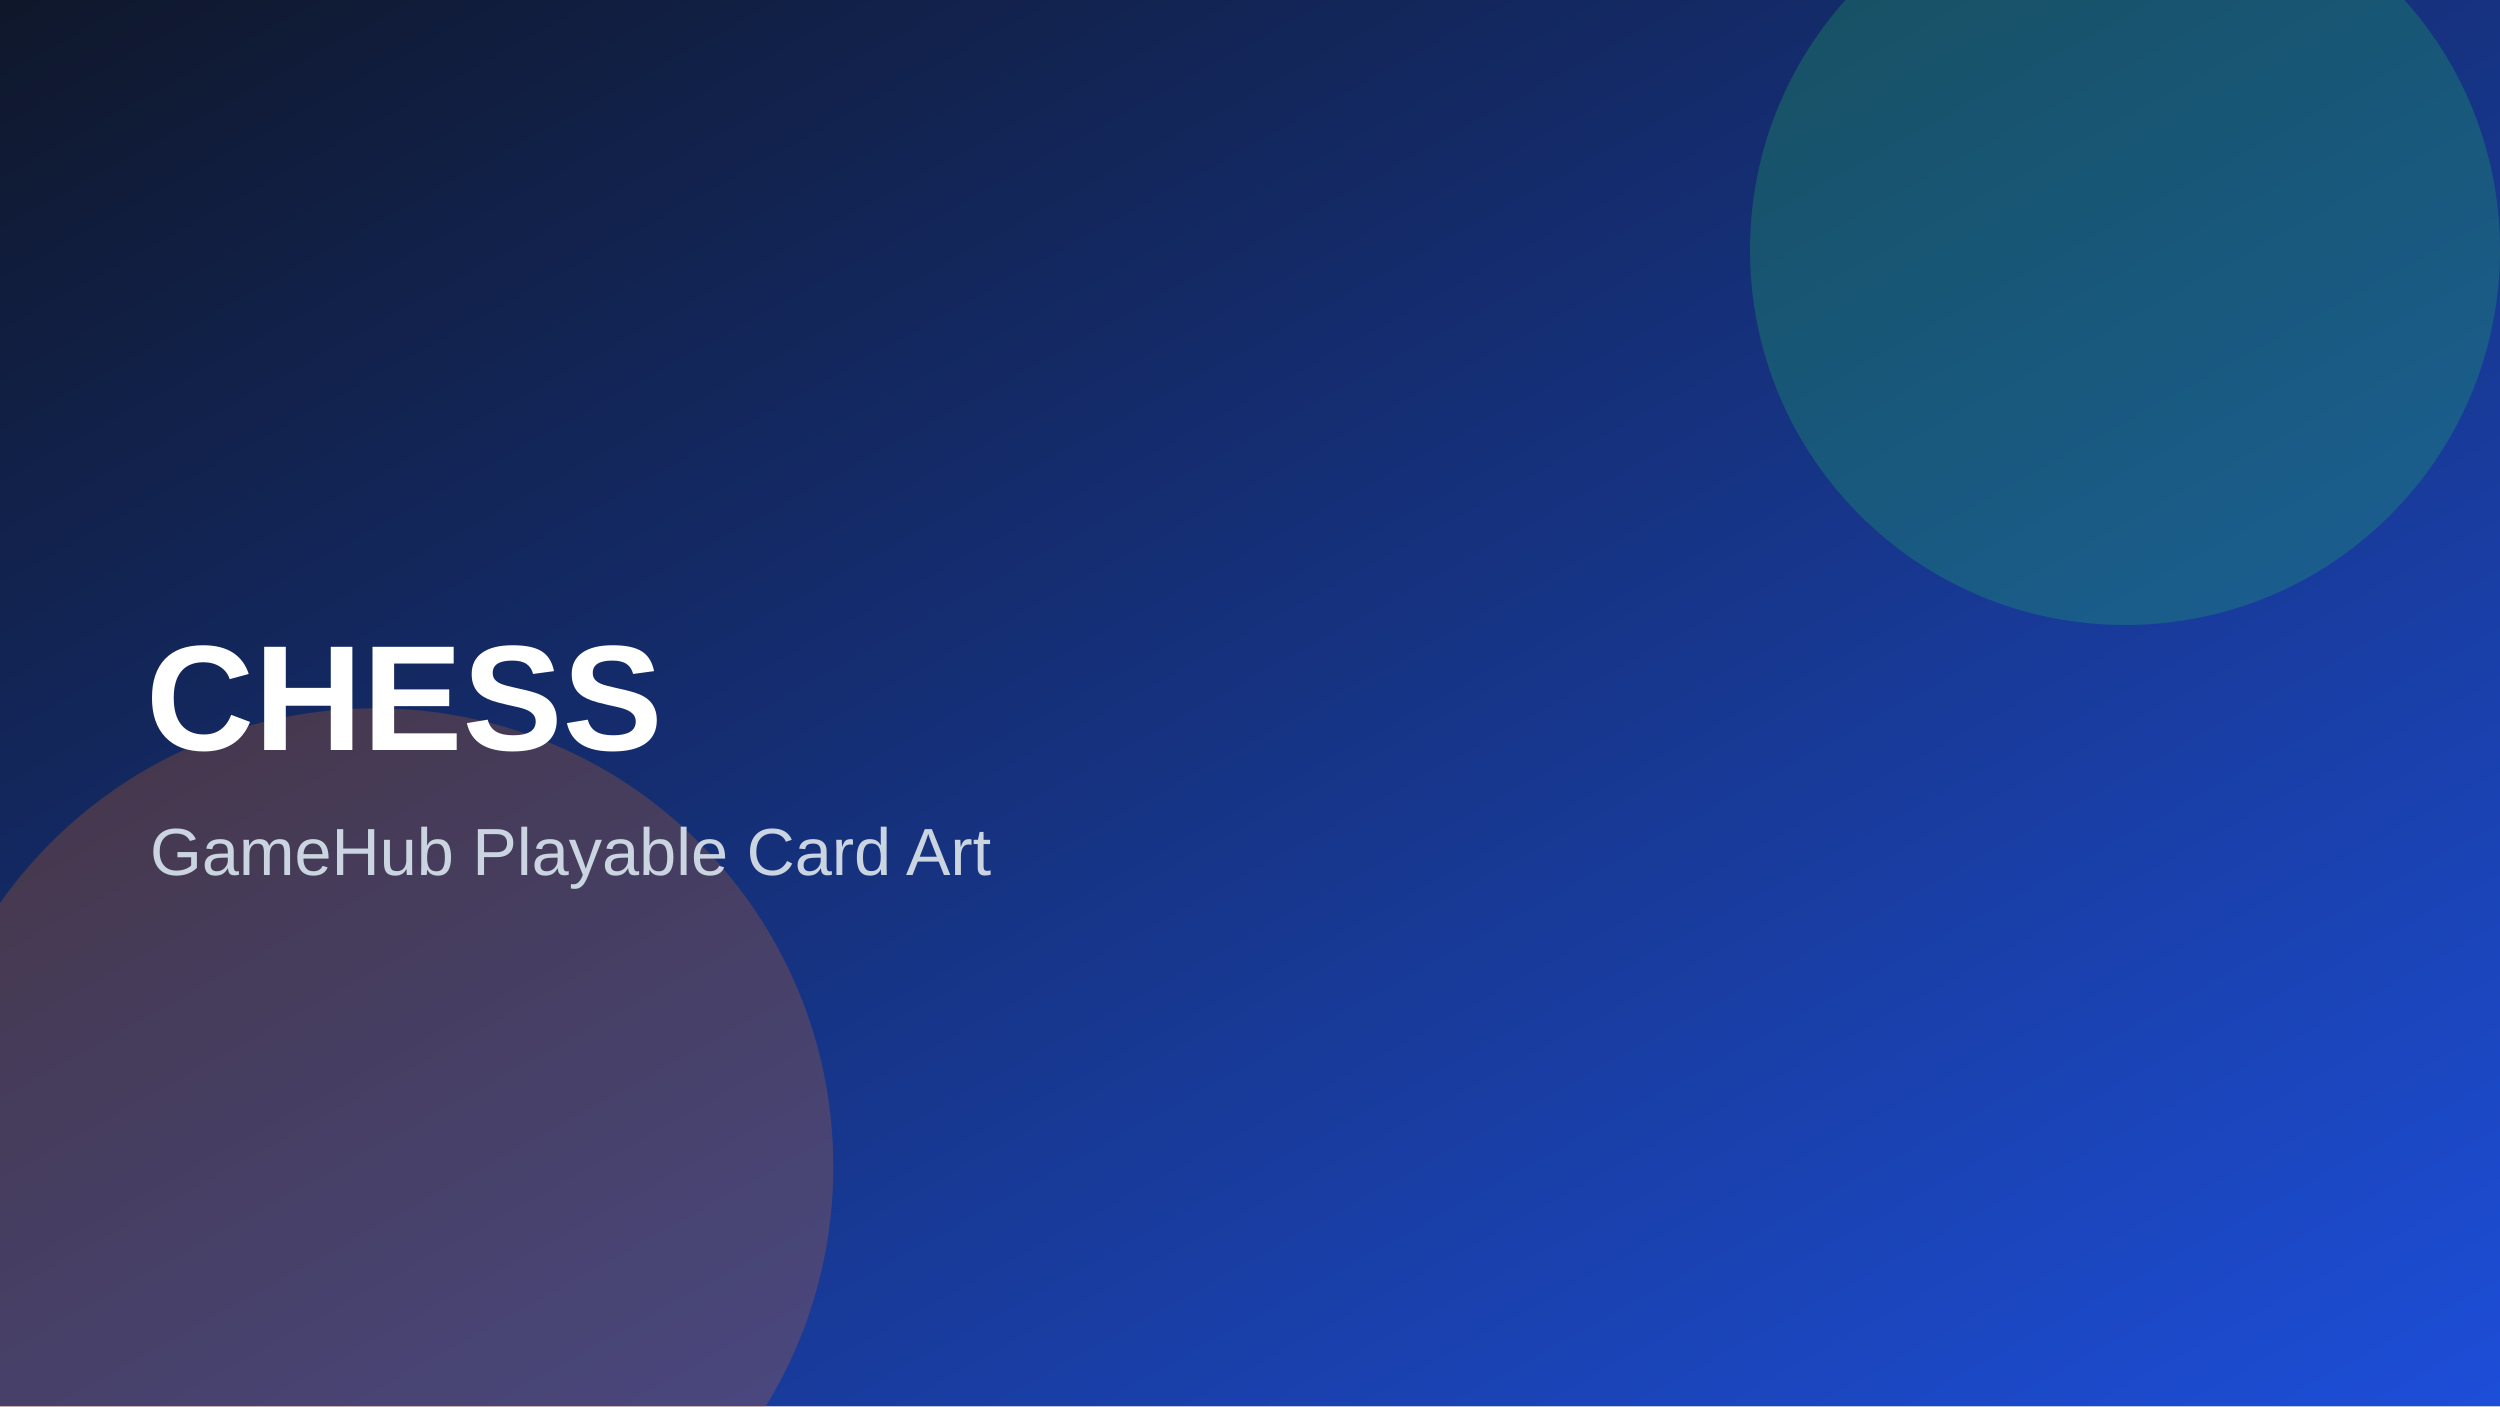
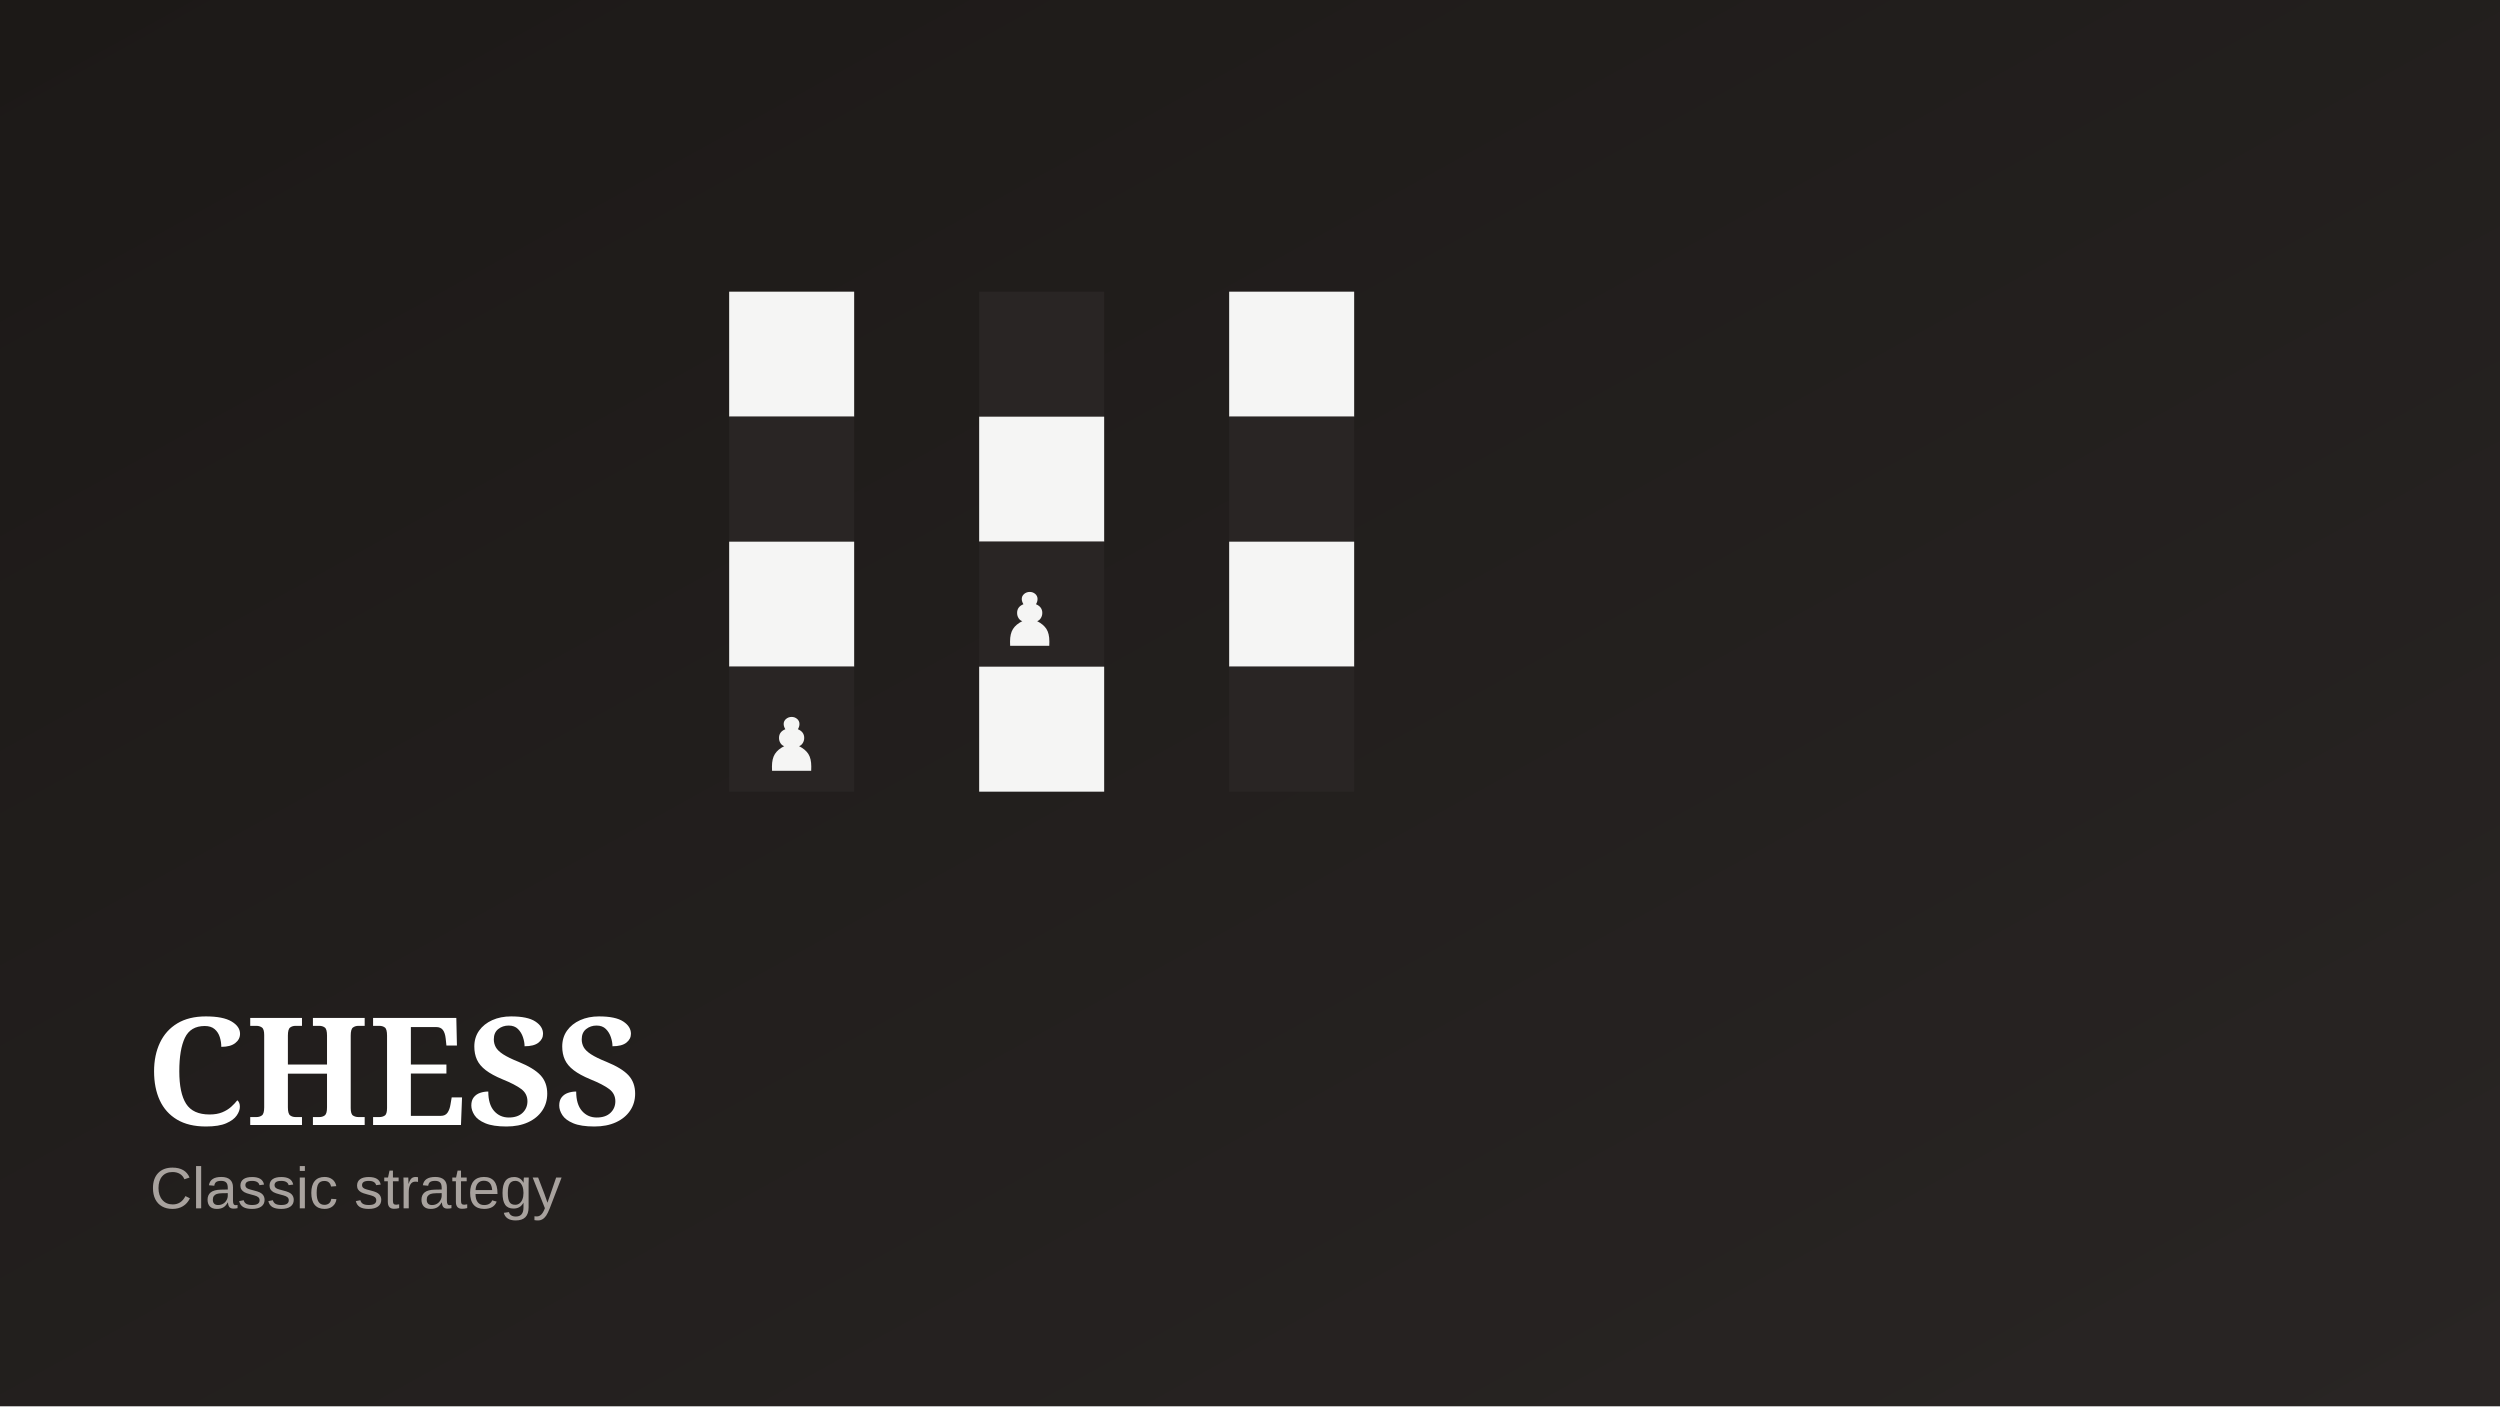
<svg xmlns="http://www.w3.org/2000/svg" viewBox="0 0 1200 675">
  <defs>
    <linearGradient id="g" x1="0" y1="0" x2="1" y2="1">
-       <stop offset="0%" stop-color="#0f172a" />
-       <stop offset="100%" stop-color="#1d4ed8" />
+       <stop offset="0%" stop-color="#1c1917" />
+       <stop offset="100%" stop-color="#292524" />
    </linearGradient>
  </defs>
  <rect width="1200" height="675" fill="url(#g)" />
-   <circle cx="1020" cy="120" r="180" fill="rgba(34,197,94,0.25)" />
-   <circle cx="180" cy="560" r="220" fill="rgba(249,115,22,0.22)" />
-   <text x="70" y="360" fill="#ffffff" font-family="Segoe UI, Arial, sans-serif" font-size="72" font-weight="700">CHESS</text>
-   <text x="72" y="420" fill="#cbd5e1" font-family="Segoe UI, Arial, sans-serif" font-size="32">GameHub Playable Card Art</text>
+   <rect x="350" y="140" width="60" height="60" fill="#f5f5f4" />
+   <rect x="470" y="140" width="60" height="60" fill="#292524" />
+   <rect x="590" y="140" width="60" height="60" fill="#f5f5f4" />
+   <rect x="350" y="200" width="60" height="60" fill="#292524" />
+   <rect x="470" y="200" width="60" height="60" fill="#f5f5f4" />
+   <rect x="590" y="200" width="60" height="60" fill="#292524" />
+   <rect x="350" y="260" width="60" height="60" fill="#f5f5f4" />
+   <rect x="470" y="260" width="60" height="60" fill="#292524" />
+   <rect x="590" y="260" width="60" height="60" fill="#f5f5f4" />
+   <rect x="350" y="320" width="60" height="60" fill="#292524" />
+   <rect x="470" y="320" width="60" height="60" fill="#f5f5f4" />
+   <rect x="590" y="320" width="60" height="60" fill="#292524" />
+   <text fill="#f5f5f4" font-family="serif" font-size="44" text-anchor="middle">
+     <tspan x="380" y="190">♚</tspan>
+     <tspan x="620" y="190">♚</tspan>
+     <tspan x="500" y="310">♟</tspan>
+     <tspan x="380" y="370">♟</tspan>
+   </text>
+   <text x="70" y="540" fill="#ffffff" font-family="Georgia, serif" font-size="72" font-weight="700">CHESS</text>
+   <text x="72" y="580" fill="#a8a29e" font-family="Segoe UI, Arial, sans-serif" font-size="28">Classic strategy</text>
</svg>
